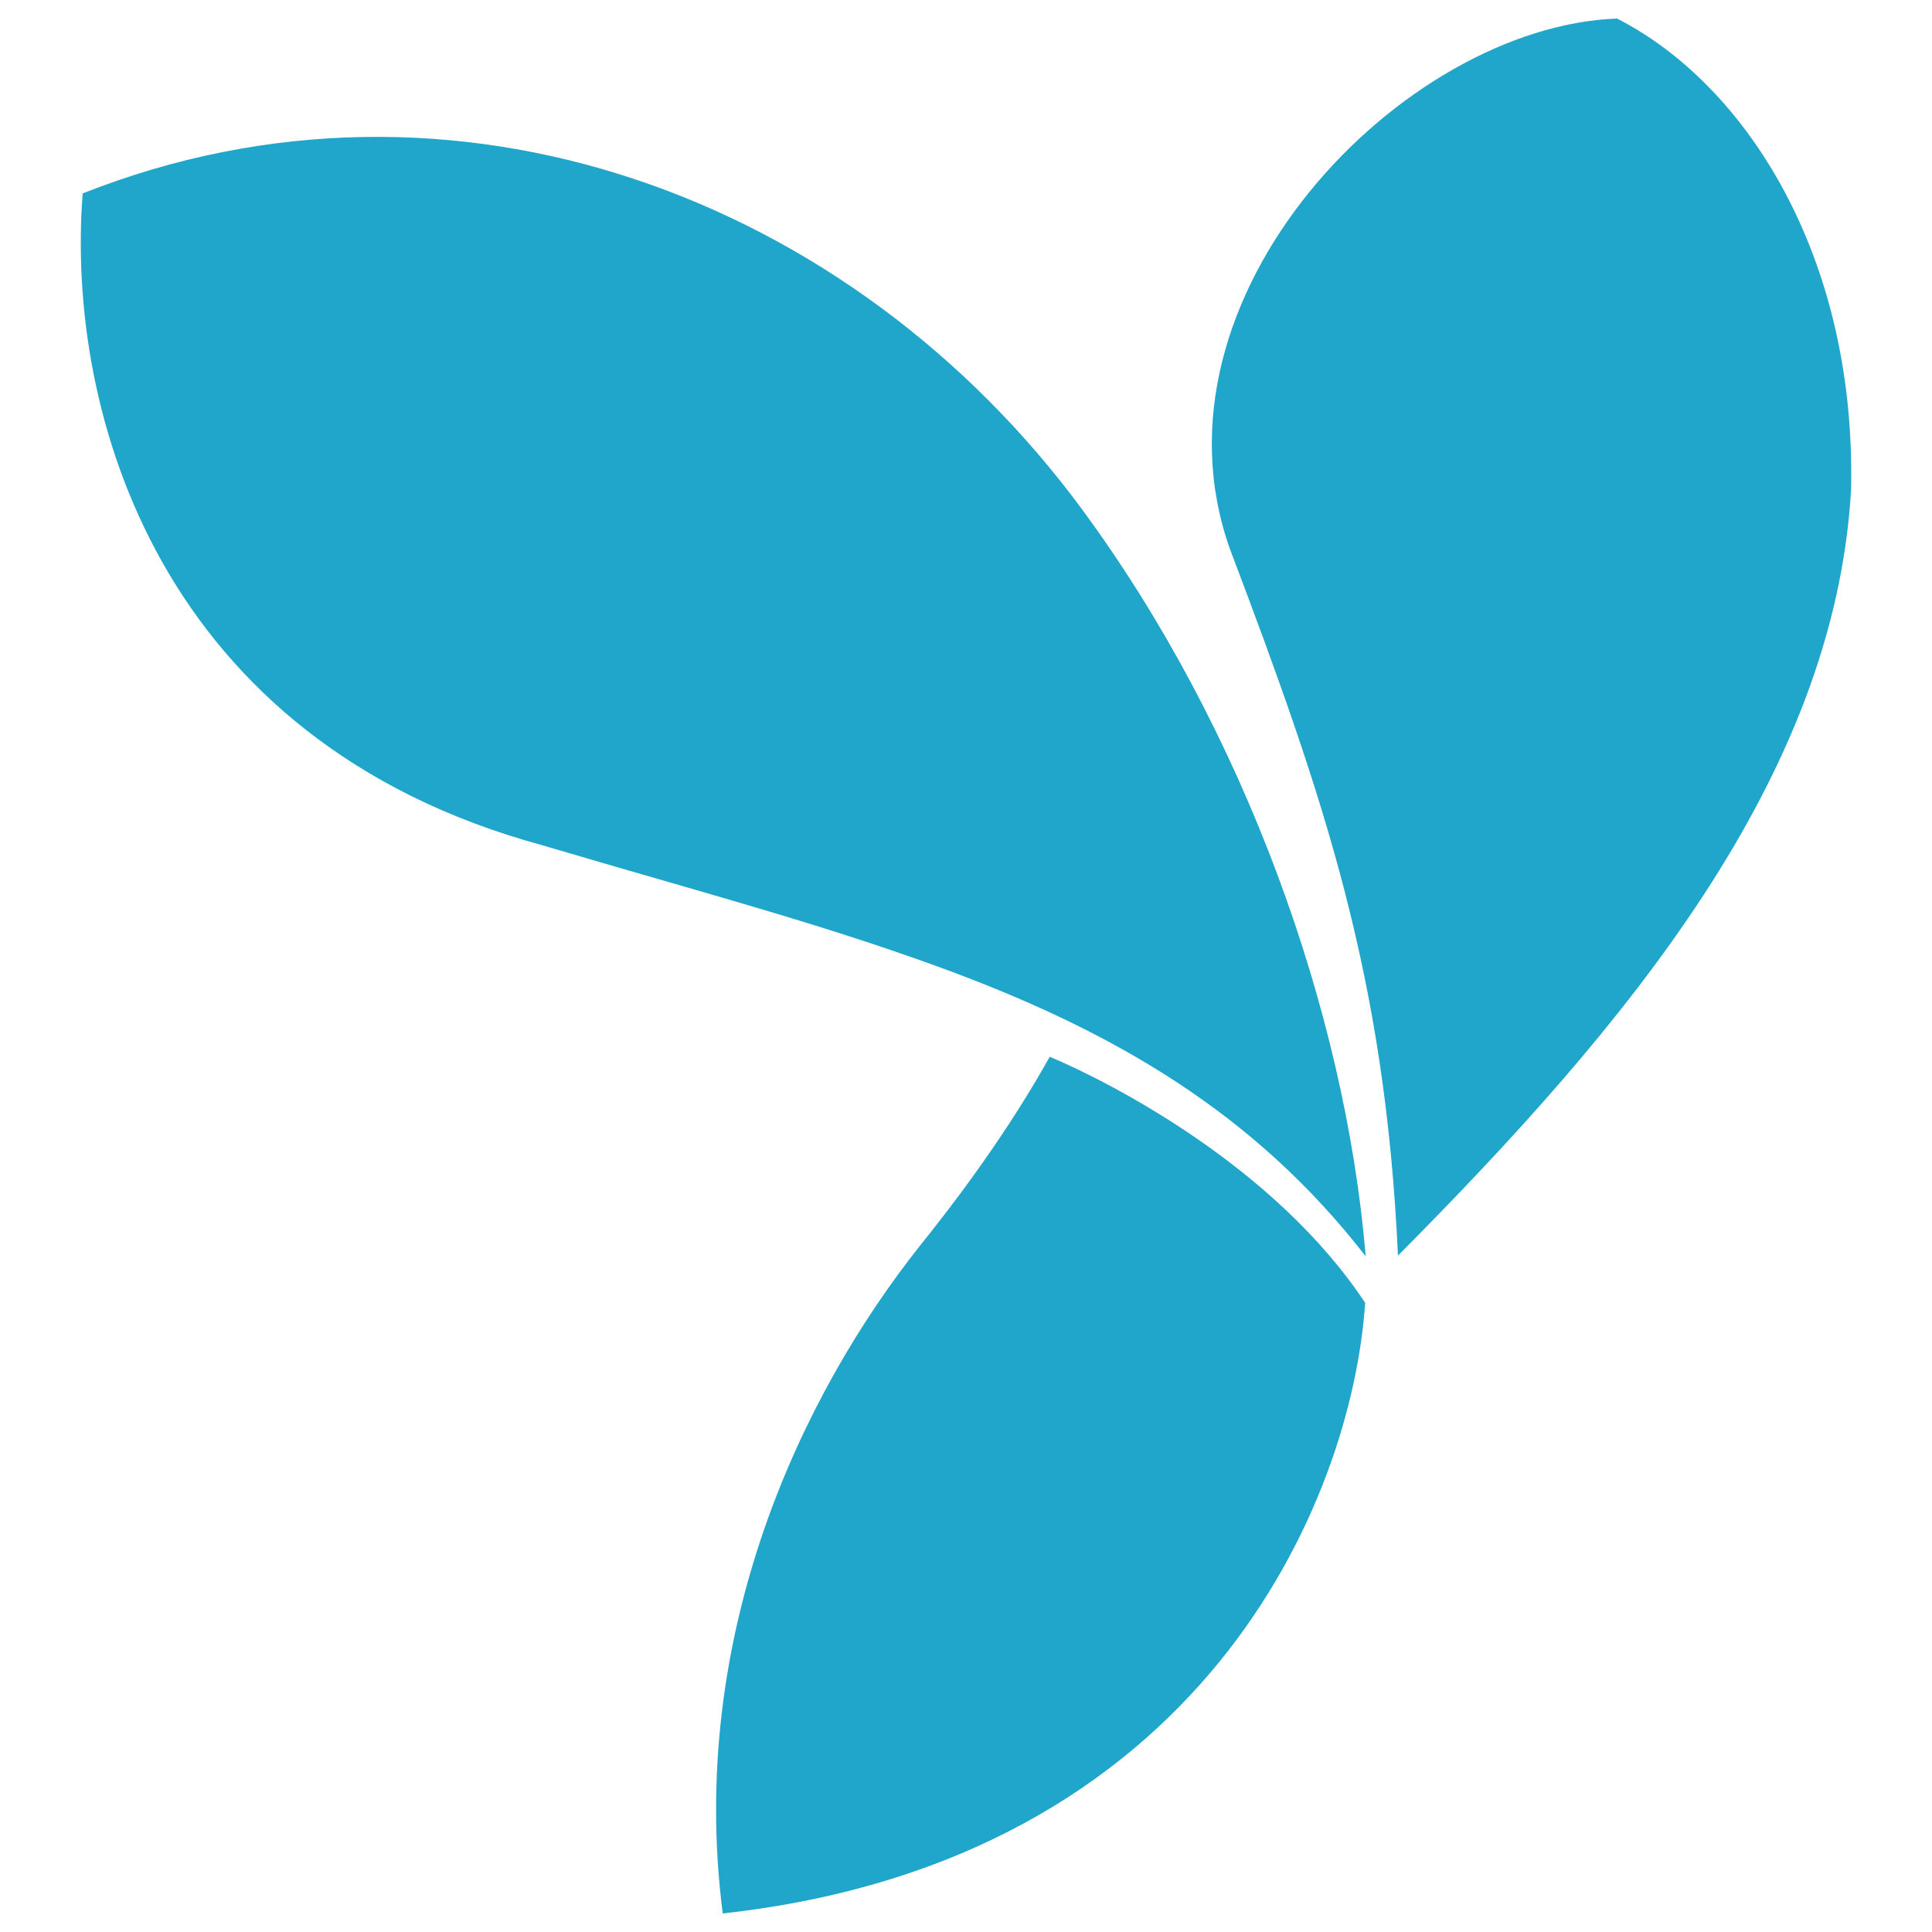
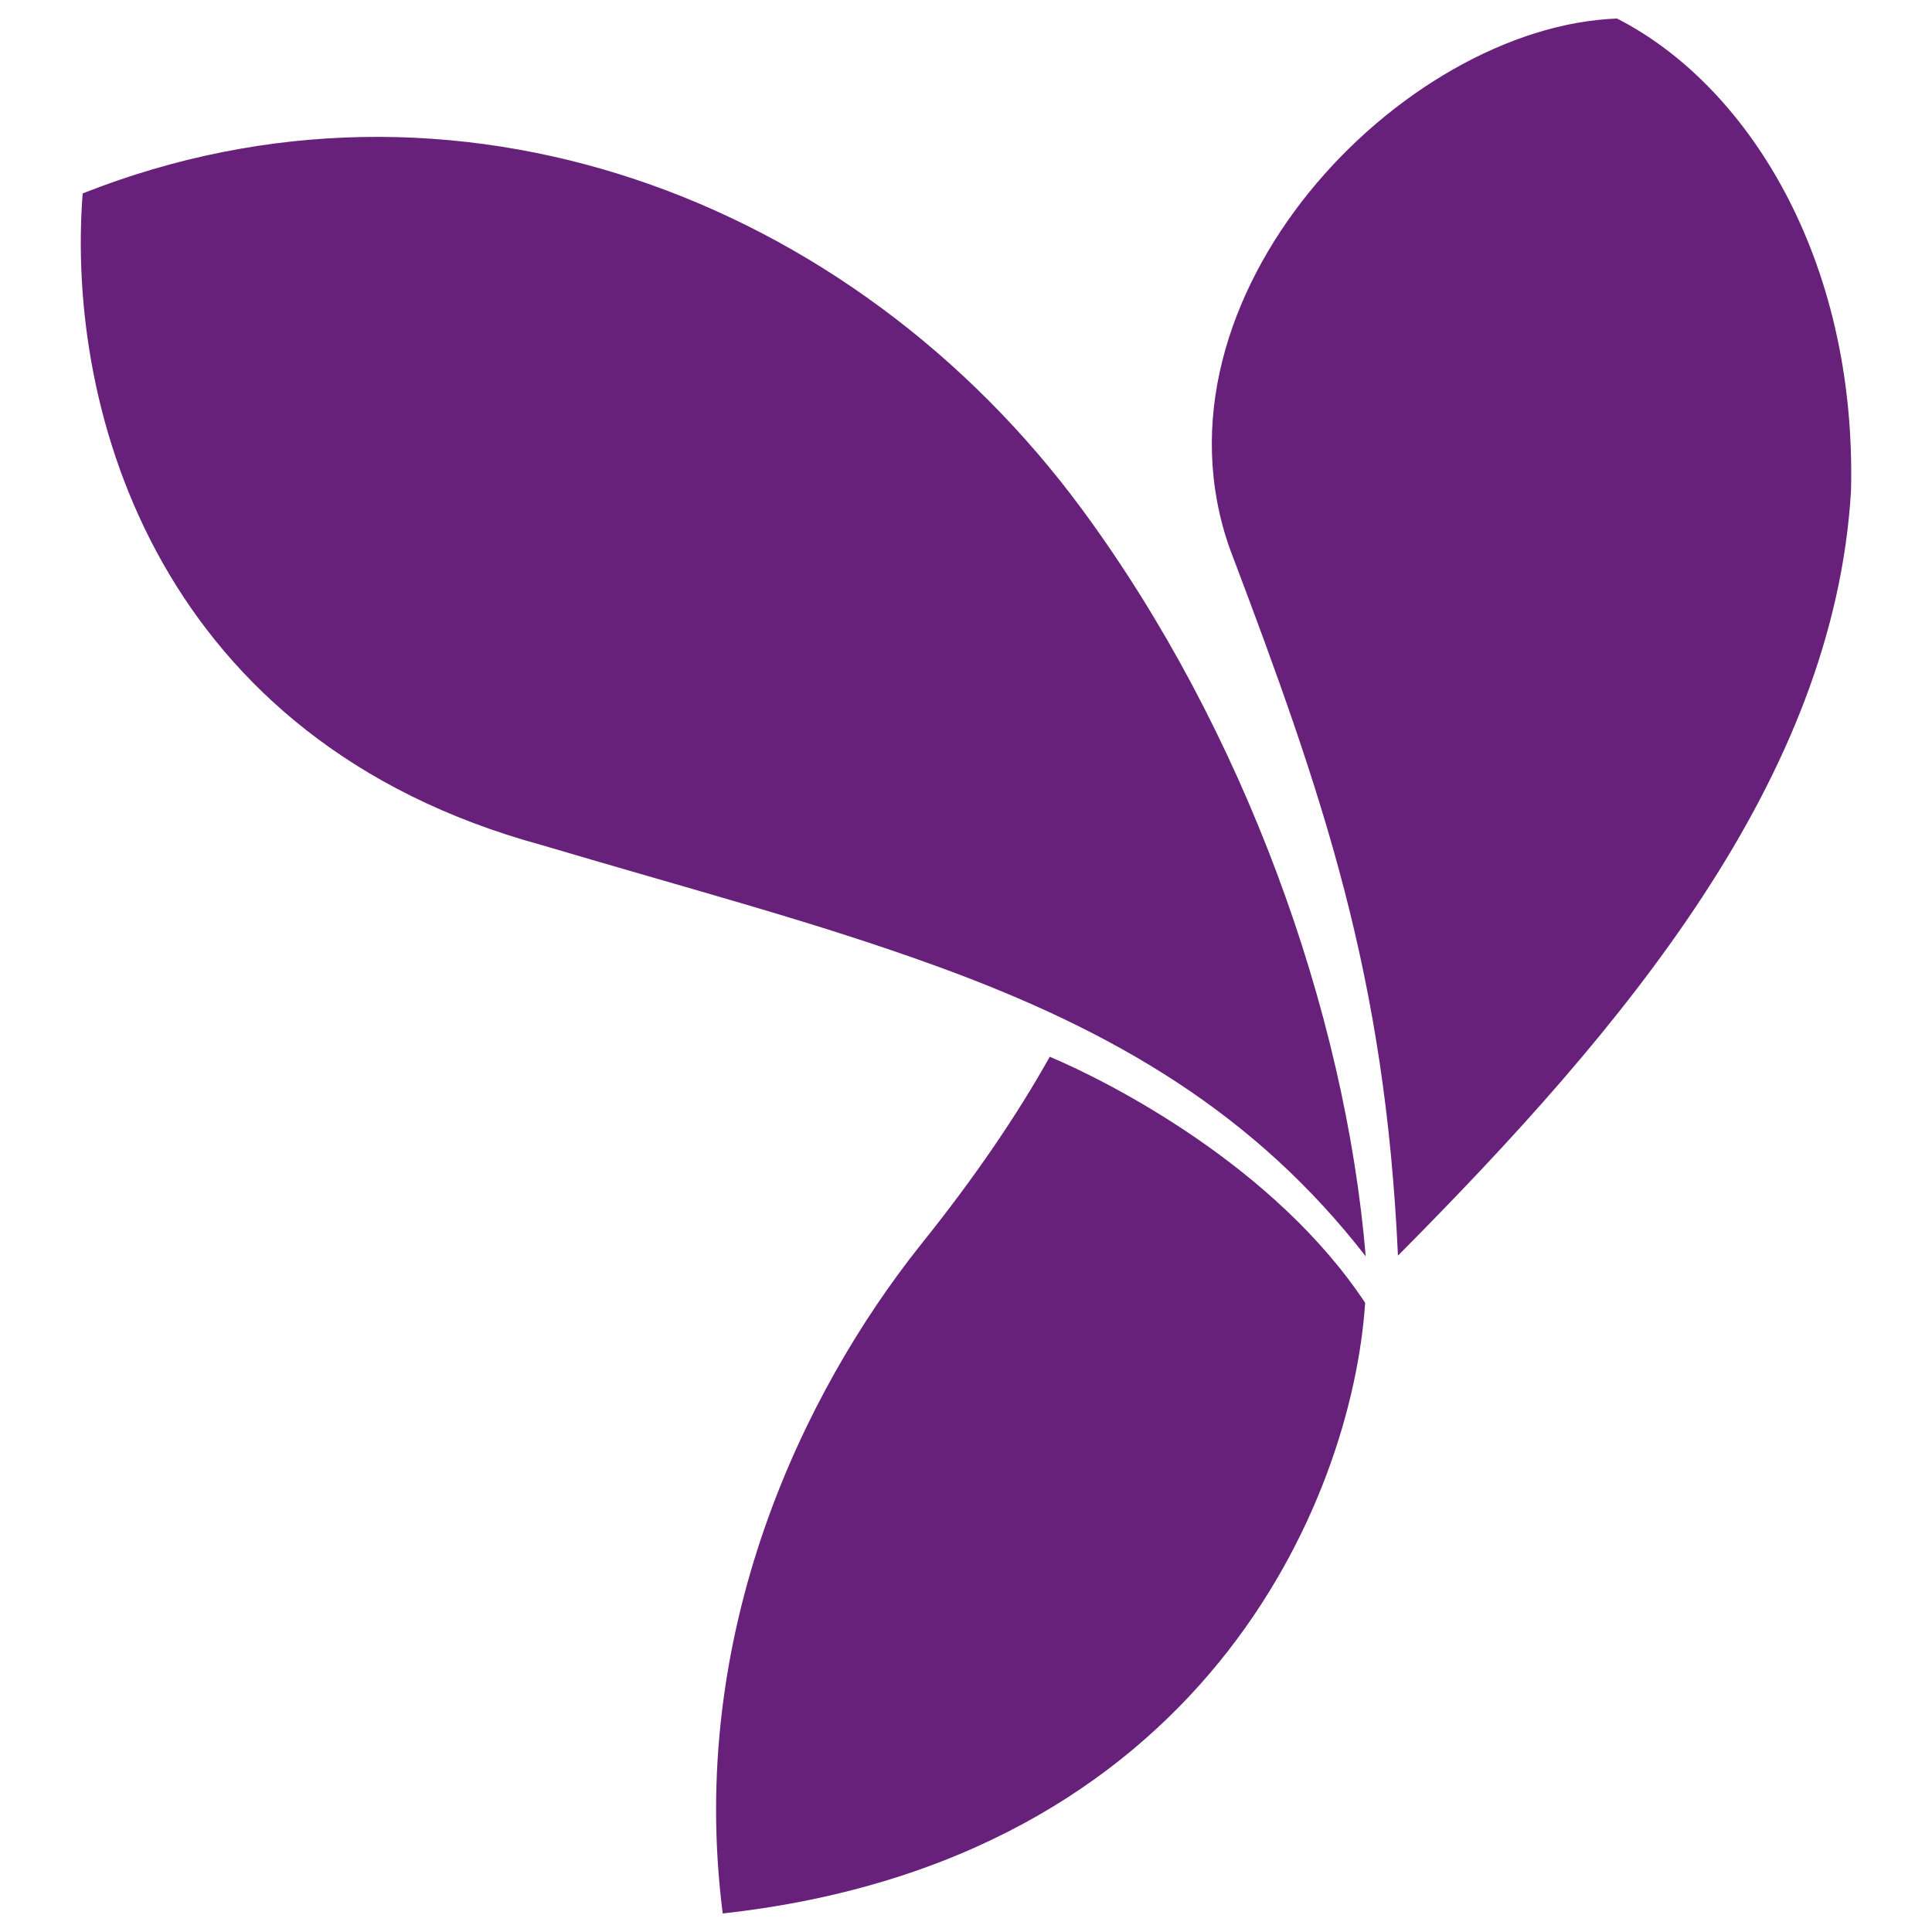
<svg xmlns="http://www.w3.org/2000/svg" viewBox="0 0 128 128">
-   <path fill-rule="evenodd" clip-rule="evenodd" fill="#1fa6ca" d="M107.131 1.228c-14.253.534-31.578 18.435-25.65 35.13 6.275 16.565 10.296 28.348 11.137 46.83 15.062-15.155 28.901-31.609 30.018-50.7.366-15.493-6.967-26.911-15.505-31.26zM69.549 70.012c-2.139 3.823-4.946 7.978-8.606 12.528-7.691 9.693-15.446 25.593-13.061 44.232 31.771-3.506 41.693-27.353 42.563-40.457-5.987-9.034-16.85-14.596-20.896-16.303zM5.477 12.815c-1.128 14.583 5.11 36.267 30.397 43.169 10.648 3.153 18.109 5.096 26.186 8.028 11.809 4.291 21.078 9.768 28.422 19.221-1.363-16.265-8.062-34.902-18.759-49.441C56.462 13.052 30.034 3.097 5.477 12.815z" />
+   <path fill-rule="evenodd" clip-rule="evenodd" fill="#68217a" d="M107.131 1.228c-14.253.534-31.578 18.435-25.65 35.13 6.275 16.565 10.296 28.348 11.137 46.83 15.062-15.155 28.901-31.609 30.018-50.7.366-15.493-6.967-26.911-15.505-31.26zM69.549 70.012c-2.139 3.823-4.946 7.978-8.606 12.528-7.691 9.693-15.446 25.593-13.061 44.232 31.771-3.506 41.693-27.353 42.563-40.457-5.987-9.034-16.85-14.596-20.896-16.303zM5.477 12.815c-1.128 14.583 5.11 36.267 30.397 43.169 10.648 3.153 18.109 5.096 26.186 8.028 11.809 4.291 21.078 9.768 28.422 19.221-1.363-16.265-8.062-34.902-18.759-49.441C56.462 13.052 30.034 3.097 5.477 12.815z" />
</svg>
